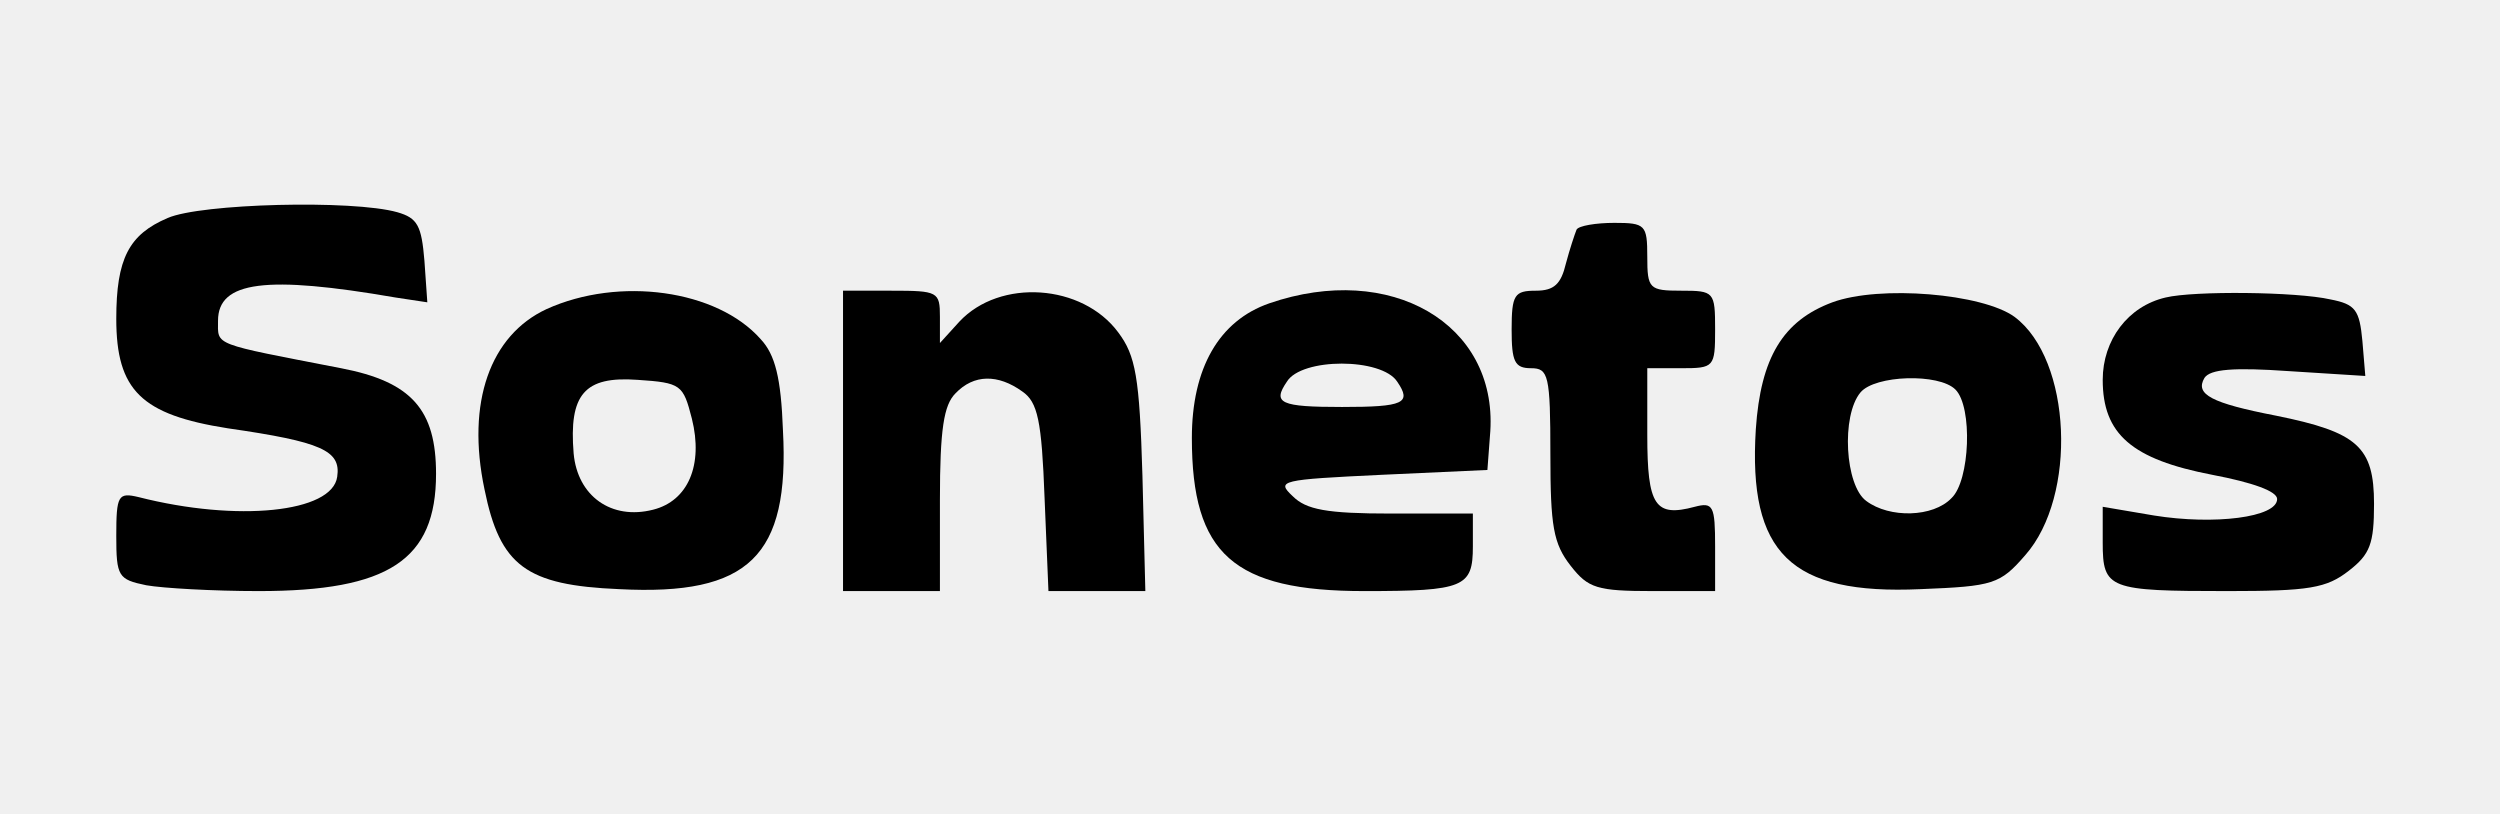
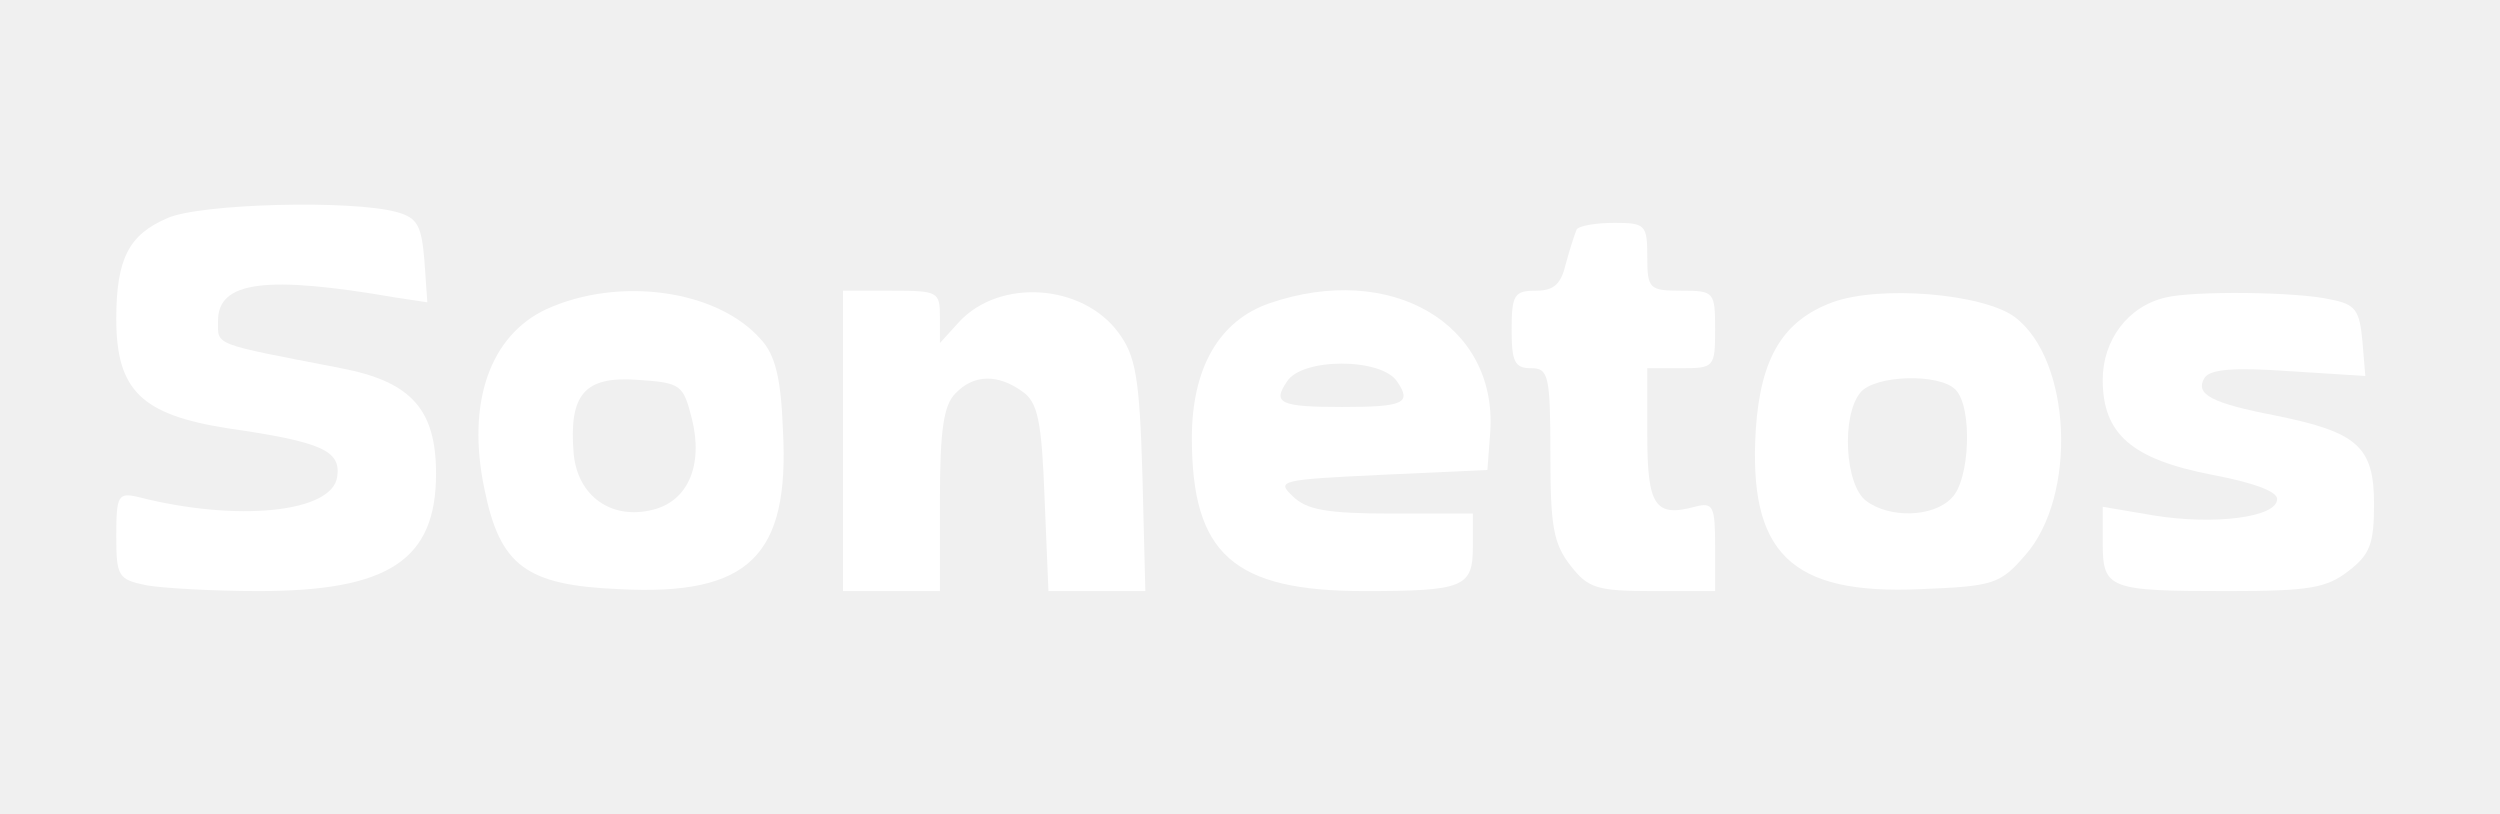
<svg xmlns="http://www.w3.org/2000/svg" version="1.0" width="258pt" height="84pt" viewBox="0 0 258 84" preserveAspectRatio="xMidYMid meet">
-   <g transform="translate(0,84) scale(0.1,-0.1)" fill="#000000" stroke="none">
+   <g transform="translate(0,84) scale(0.1,-0.1)" fill="#FFFFFF" stroke="none">
    <path d="M173 615 c-40 -17 -53 -42 -53 -104 0 -74 26 -99 115 -113 97 -14 117 -23 113 -50 -5 -37 -103 -47 -205 -21 -21 5 -23 2 -23 -40 0 -42 2 -45 31 -51 17 -3 69 -6 116 -6 134 0 183 32 183 121 0 66 -25 95 -98 109 -134 26 -127 23 -127 49 0 41 50 47 183 24 l33 -5 -3 43 c-3 36 -7 44 -28 50 -46 13 -203 9 -237 -6z" />
    <path d="M1627 603 c-2 -5 -7 -20 -11 -35 -5 -21 -12 -28 -31 -28 -22 0 -25 -4 -25 -40 0 -33 3 -40 20 -40 18 0 20 -7 20 -89 0 -74 3 -92 21 -115 18 -23 27 -26 85 -26 l64 0 0 46 c0 42 -2 46 -21 41 -41 -11 -49 1 -49 74 l0 69 35 0 c34 0 35 1 35 40 0 39 -1 40 -35 40 -33 0 -35 2 -35 35 0 33 -2 35 -34 35 -19 0 -37 -3 -39 -7z" />
    <path d="M564 521 c-58 -27 -83 -96 -64 -186 16 -79 43 -99 139 -103 134 -7 176 34 169 164 -2 54 -8 78 -23 94 -45 51 -146 65 -221 31z m150 -113 c12 -48 -4 -85 -40 -94 -43 -11 -78 14 -82 58 -5 61 11 80 66 76 45 -3 47 -5 56 -40z" />
    <path d="M870 385 l0 -155 50 0 50 0 0 94 c0 73 4 98 16 110 19 20 44 20 69 2 16 -11 20 -30 23 -110 l4 -96 50 0 50 0 -3 119 c-3 102 -7 124 -25 148 -37 50 -122 56 -164 11 l-20 -22 0 27 c0 26 -2 27 -50 27 l-50 0 0 -155z" />
    <path d="M1310 527 c-52 -18 -80 -67 -80 -139 0 -120 43 -158 178 -158 103 0 112 4 112 46 l0 34 -84 0 c-67 0 -88 4 -102 18 -17 16 -13 17 92 22 l109 5 3 40 c7 111 -103 175 -228 132z m132 -81 c15 -22 7 -26 -57 -26 -64 0 -72 4 -57 26 15 25 98 25 114 0z" />
    <path d="M1891 528 c-51 -19 -74 -57 -79 -131 -8 -128 36 -171 170 -165 75 3 82 5 108 35 54 61 48 202 -11 246 -33 24 -139 33 -188 15z m127 -90 c18 -18 15 -94 -4 -112 -19 -20 -64 -21 -88 -3 -22 16 -26 88 -6 112 15 18 81 20 98 3z" />
    <path d="M2235 533 c-39 -9 -65 -44 -65 -85 0 -56 30 -82 113 -98 42 -8 67 -17 67 -25 0 -19 -65 -27 -127 -17 l-53 9 0 -37 c0 -48 6 -50 129 -50 84 0 102 3 125 21 22 17 26 28 26 69 0 59 -17 74 -101 91 -67 13 -84 22 -74 39 6 9 30 11 87 7 l79 -5 -3 36 c-3 32 -7 38 -33 43 -35 8 -141 9 -170 2z" />
  </g>
</svg>
